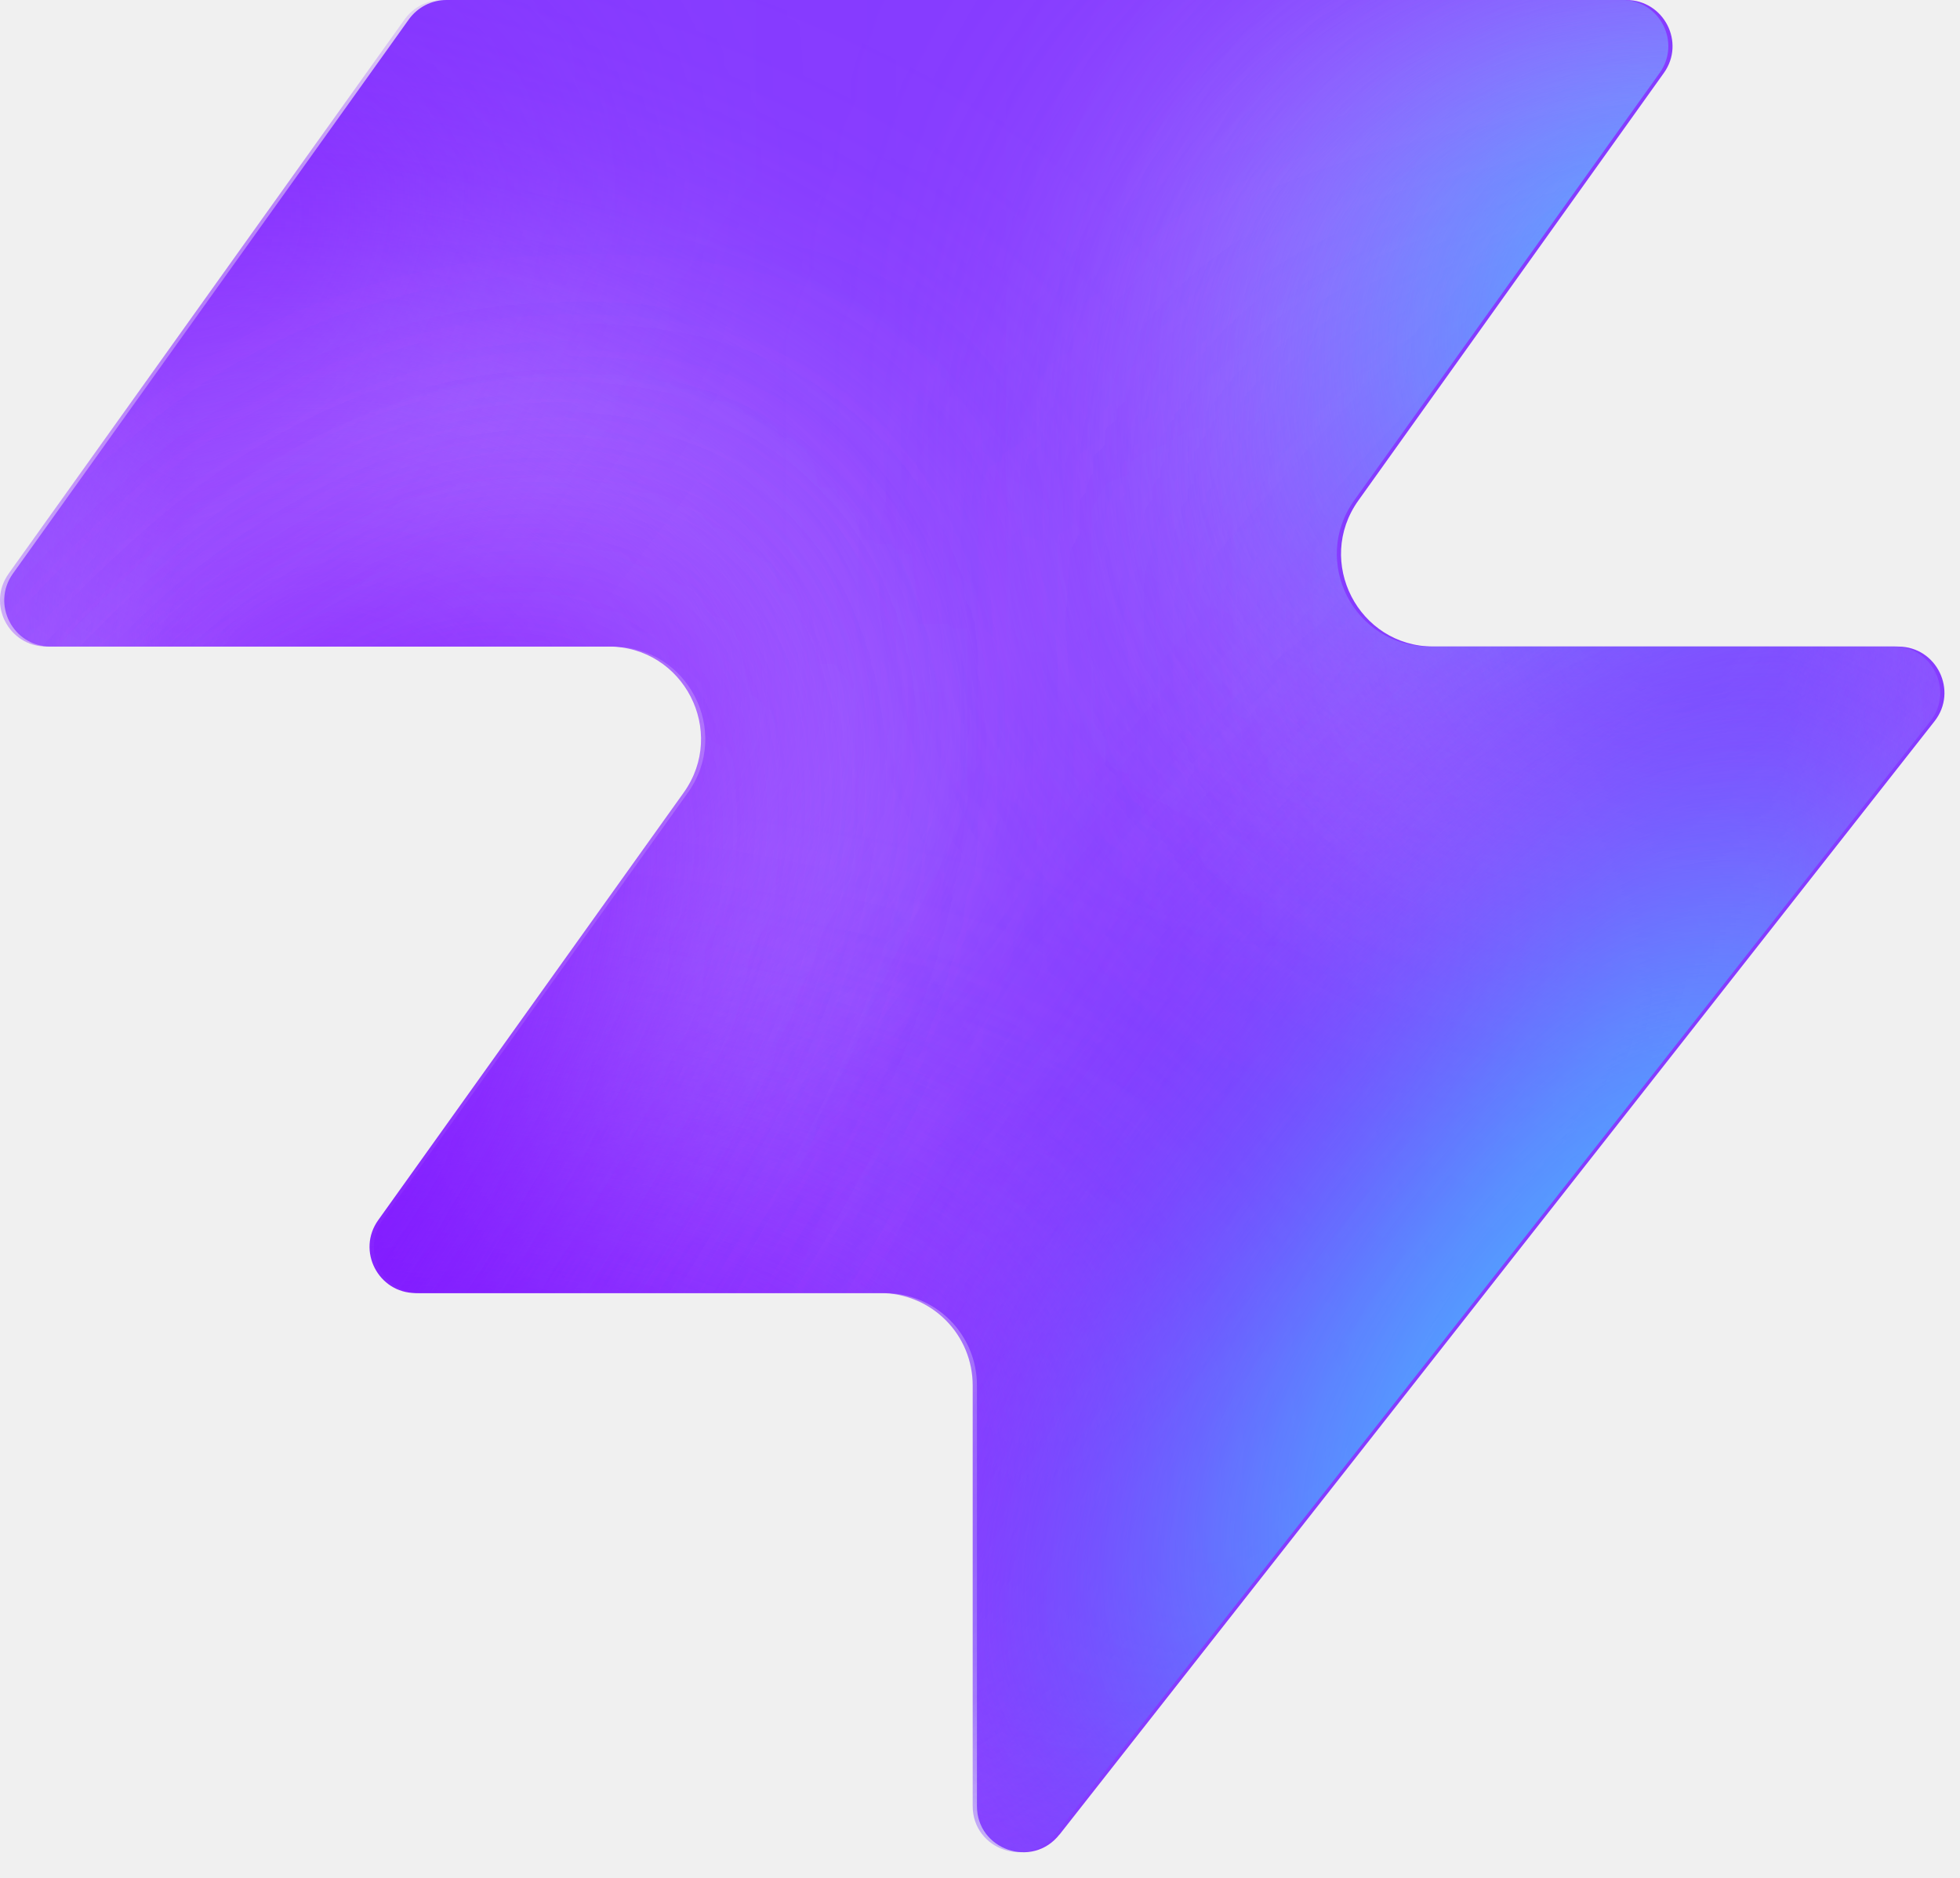
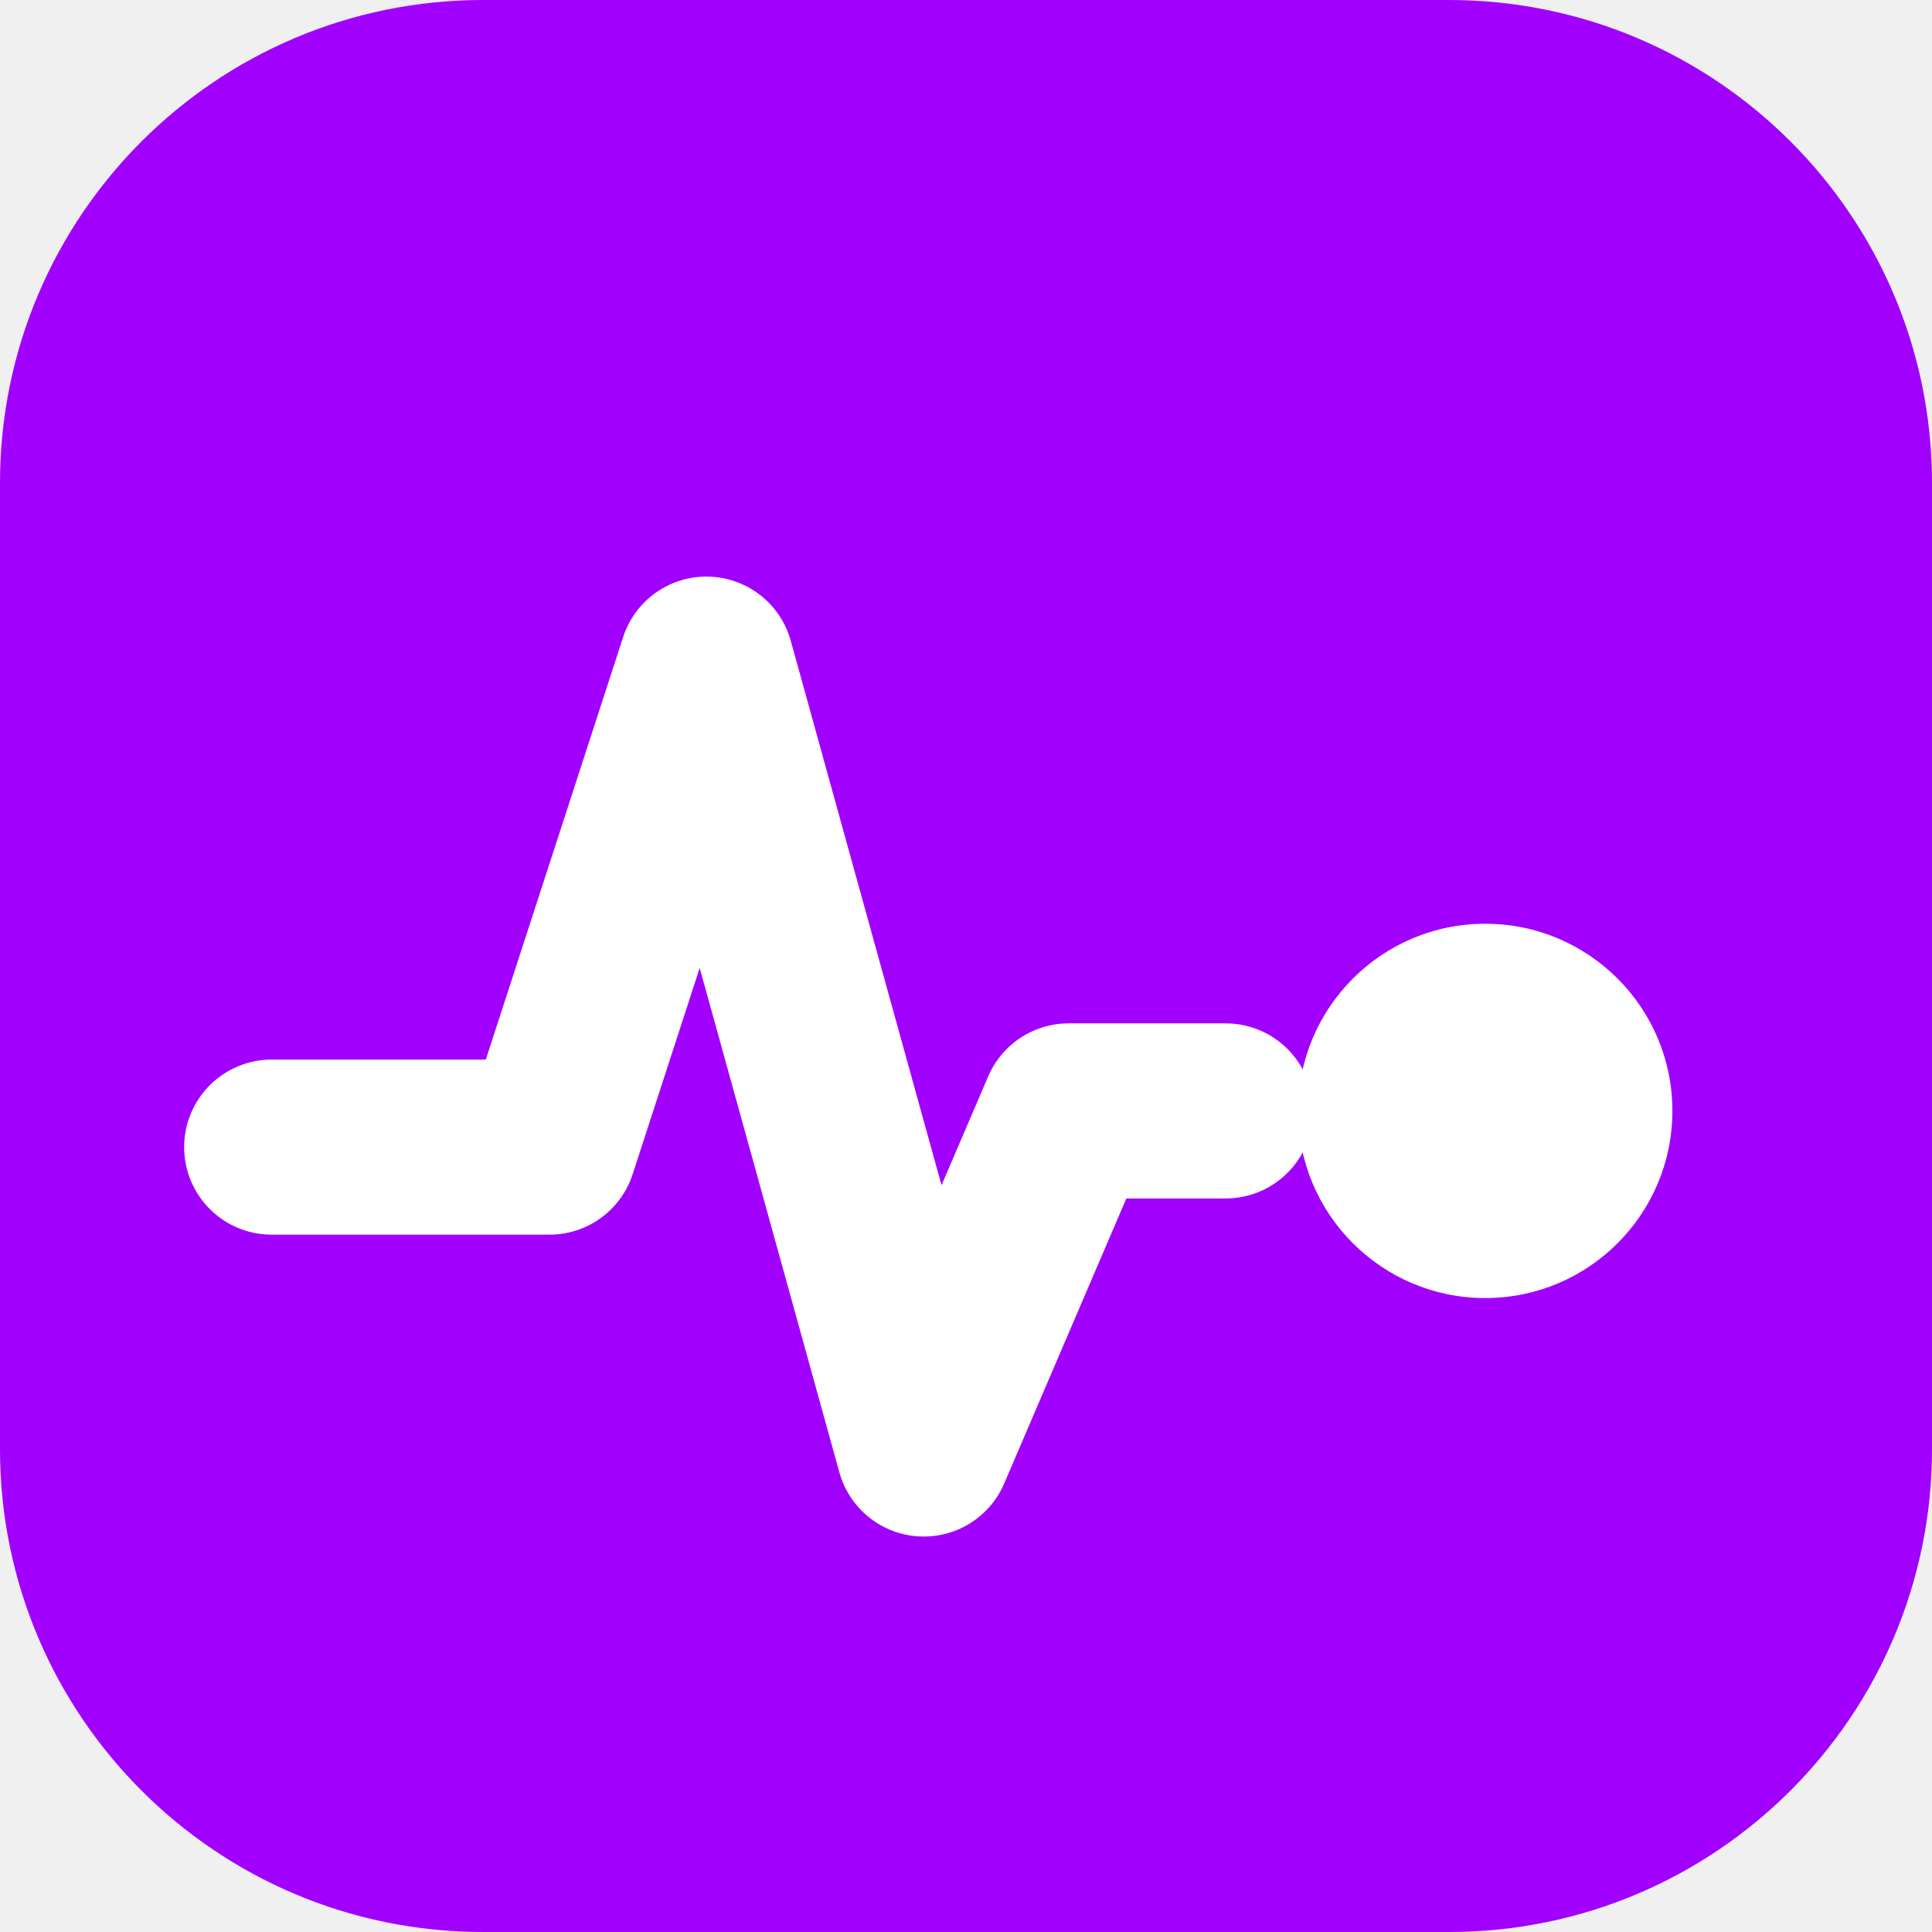
- <svg xmlns="http://www.w3.org/2000/svg" width="48" height="46" fill="none" viewBox="0 0 48 46">
-   <path fill="#863bff" d="M25.946 44.938c-.664.845-2.021.375-2.021-.698V33.937a2.26 2.26 0 0 0-2.262-2.262H10.287c-.92 0-1.456-1.04-.92-1.788l7.48-10.471c1.07-1.497 0-3.578-1.842-3.578H1.237c-.92 0-1.456-1.04-.92-1.788L10.013.474c.214-.297.556-.474.92-.474h28.894c.92 0 1.456 1.04.92 1.788l-7.48 10.471c-1.07 1.498 0 3.579 1.842 3.579h11.377c.943 0 1.473 1.088.89 1.83L25.947 44.94z" style="fill:#863bff;fill:color(display-p3 .525 .23 1);fill-opacity:1" />
-   <mask id="a" width="48" height="46" x="0" y="0" maskUnits="userSpaceOnUse" style="mask-type:alpha">
-     <path fill="#000" d="M25.842 44.938c-.664.844-2.021.375-2.021-.698V33.937a2.26 2.26 0 0 0-2.262-2.262H10.183c-.92 0-1.456-1.04-.92-1.788l7.48-10.471c1.07-1.498 0-3.579-1.842-3.579H1.133c-.92 0-1.456-1.04-.92-1.787L9.91.473c.214-.297.556-.474.92-.474h28.894c.92 0 1.456 1.04.92 1.788l-7.48 10.471c-1.07 1.498 0 3.578 1.842 3.578h11.377c.943 0 1.473 1.088.89 1.832L25.843 44.94z" style="fill:#000;fill-opacity:1" />
-   </mask>
-   <g mask="url(#a)">
-     <g filter="url(#b)">
-       <ellipse cx="5.508" cy="14.704" fill="#ede6ff" rx="5.508" ry="14.704" style="fill:#ede6ff;fill:color(display-p3 .927 .903 1);fill-opacity:1" transform="matrix(.00324 1 1 -.00324 -4.47 31.516)" />
-     </g>
-     <g filter="url(#c)">
-       <ellipse cx="10.399" cy="29.851" fill="#ede6ff" rx="10.399" ry="29.851" style="fill:#ede6ff;fill:color(display-p3 .927 .903 1);fill-opacity:1" transform="matrix(.00324 1 1 -.00324 -39.328 7.883)" />
-     </g>
-     <g filter="url(#d)">
-       <ellipse cx="5.508" cy="30.487" fill="#7e14ff" rx="5.508" ry="30.487" style="fill:#7e14ff;fill:color(display-p3 .492 .077 1);fill-opacity:1" transform="rotate(89.814 -25.913 -14.639)scale(1 -1)" />
-     </g>
-     <g filter="url(#e)">
-       <ellipse cx="5.508" cy="30.599" fill="#7e14ff" rx="5.508" ry="30.599" style="fill:#7e14ff;fill:color(display-p3 .492 .077 1);fill-opacity:1" transform="rotate(89.814 -32.644 -3.334)scale(1 -1)" />
-     </g>
-     <g filter="url(#f)">
-       <ellipse cx="5.508" cy="30.599" fill="#7e14ff" rx="5.508" ry="30.599" style="fill:#7e14ff;fill:color(display-p3 .492 .077 1);fill-opacity:1" transform="matrix(.00324 1 1 -.00324 -34.34 30.47)" />
-     </g>
-     <g filter="url(#g)">
-       <ellipse cx="14.072" cy="22.078" fill="#ede6ff" rx="14.072" ry="22.078" style="fill:#ede6ff;fill:color(display-p3 .927 .903 1);fill-opacity:1" transform="rotate(93.35 24.506 48.493)scale(-1 1)" />
-     </g>
-     <g filter="url(#h)">
-       <ellipse cx="3.47" cy="21.501" fill="#7e14ff" rx="3.47" ry="21.501" style="fill:#7e14ff;fill:color(display-p3 .492 .077 1);fill-opacity:1" transform="rotate(89.009 28.708 47.59)scale(-1 1)" />
-     </g>
-     <g filter="url(#i)">
-       <ellipse cx="3.47" cy="21.501" fill="#7e14ff" rx="3.47" ry="21.501" style="fill:#7e14ff;fill:color(display-p3 .492 .077 1);fill-opacity:1" transform="rotate(89.009 28.708 47.59)scale(-1 1)" />
-     </g>
-     <g filter="url(#j)">
-       <ellipse cx=".387" cy="8.972" fill="#7e14ff" rx="4.407" ry="29.108" style="fill:#7e14ff;fill:color(display-p3 .492 .077 1);fill-opacity:1" transform="rotate(39.51 .387 8.972)" />
-     </g>
-     <g filter="url(#k)">
-       <ellipse cx="47.523" cy="-6.092" fill="#7e14ff" rx="4.407" ry="29.108" style="fill:#7e14ff;fill:color(display-p3 .492 .077 1);fill-opacity:1" transform="rotate(37.892 47.523 -6.092)" />
-     </g>
-     <g filter="url(#l)">
-       <ellipse cx="41.412" cy="6.333" fill="#47bfff" rx="5.971" ry="9.665" style="fill:#47bfff;fill:color(display-p3 .28 .748 1);fill-opacity:1" transform="rotate(37.892 41.412 6.333)" />
-     </g>
-     <g filter="url(#m)">
-       <ellipse cx="-1.879" cy="38.332" fill="#7e14ff" rx="4.407" ry="29.108" style="fill:#7e14ff;fill:color(display-p3 .492 .077 1);fill-opacity:1" transform="rotate(37.892 -1.88 38.332)" />
-     </g>
-     <g filter="url(#n)">
-       <ellipse cx="-1.879" cy="38.332" fill="#7e14ff" rx="4.407" ry="29.108" style="fill:#7e14ff;fill:color(display-p3 .492 .077 1);fill-opacity:1" transform="rotate(37.892 -1.88 38.332)" />
-     </g>
-     <g filter="url(#o)">
-       <ellipse cx="35.651" cy="29.907" fill="#7e14ff" rx="4.407" ry="29.108" style="fill:#7e14ff;fill:color(display-p3 .492 .077 1);fill-opacity:1" transform="rotate(37.892 35.651 29.907)" />
-     </g>
-     <g filter="url(#p)">
-       <ellipse cx="38.418" cy="32.4" fill="#47bfff" rx="5.971" ry="15.297" style="fill:#47bfff;fill:color(display-p3 .28 .748 1);fill-opacity:1" transform="rotate(37.892 38.418 32.4)" />
-     </g>
-   </g>
-   <defs>
-     <filter id="b" width="60.045" height="41.654" x="-19.77" y="16.149" color-interpolation-filters="sRGB" filterUnits="userSpaceOnUse">
-       <feFlood flood-opacity="0" result="BackgroundImageFix" />
-       <feBlend in="SourceGraphic" in2="BackgroundImageFix" result="shape" />
-       <feGaussianBlur result="effect1_foregroundBlur_2002_17158" stdDeviation="7.659" />
-     </filter>
-     <filter id="c" width="90.34" height="51.437" x="-54.613" y="-7.533" color-interpolation-filters="sRGB" filterUnits="userSpaceOnUse">
-       <feFlood flood-opacity="0" result="BackgroundImageFix" />
-       <feBlend in="SourceGraphic" in2="BackgroundImageFix" result="shape" />
-       <feGaussianBlur result="effect1_foregroundBlur_2002_17158" stdDeviation="7.659" />
-     </filter>
-     <filter id="d" width="79.355" height="29.4" x="-49.64" y="2.03" color-interpolation-filters="sRGB" filterUnits="userSpaceOnUse">
-       <feFlood flood-opacity="0" result="BackgroundImageFix" />
-       <feBlend in="SourceGraphic" in2="BackgroundImageFix" result="shape" />
-       <feGaussianBlur result="effect1_foregroundBlur_2002_17158" stdDeviation="4.596" />
-     </filter>
-     <filter id="e" width="79.579" height="29.4" x="-45.045" y="20.029" color-interpolation-filters="sRGB" filterUnits="userSpaceOnUse">
-       <feFlood flood-opacity="0" result="BackgroundImageFix" />
-       <feBlend in="SourceGraphic" in2="BackgroundImageFix" result="shape" />
-       <feGaussianBlur result="effect1_foregroundBlur_2002_17158" stdDeviation="4.596" />
-     </filter>
-     <filter id="f" width="79.579" height="29.4" x="-43.513" y="21.178" color-interpolation-filters="sRGB" filterUnits="userSpaceOnUse">
-       <feFlood flood-opacity="0" result="BackgroundImageFix" />
-       <feBlend in="SourceGraphic" in2="BackgroundImageFix" result="shape" />
-       <feGaussianBlur result="effect1_foregroundBlur_2002_17158" stdDeviation="4.596" />
-     </filter>
-     <filter id="g" width="74.749" height="58.852" x="15.756" y="-17.901" color-interpolation-filters="sRGB" filterUnits="userSpaceOnUse">
-       <feFlood flood-opacity="0" result="BackgroundImageFix" />
-       <feBlend in="SourceGraphic" in2="BackgroundImageFix" result="shape" />
-       <feGaussianBlur result="effect1_foregroundBlur_2002_17158" stdDeviation="7.659" />
-     </filter>
-     <filter id="h" width="61.377" height="25.362" x="23.548" y="2.284" color-interpolation-filters="sRGB" filterUnits="userSpaceOnUse">
-       <feFlood flood-opacity="0" result="BackgroundImageFix" />
-       <feBlend in="SourceGraphic" in2="BackgroundImageFix" result="shape" />
-       <feGaussianBlur result="effect1_foregroundBlur_2002_17158" stdDeviation="4.596" />
-     </filter>
-     <filter id="i" width="61.377" height="25.362" x="23.548" y="2.284" color-interpolation-filters="sRGB" filterUnits="userSpaceOnUse">
-       <feFlood flood-opacity="0" result="BackgroundImageFix" />
-       <feBlend in="SourceGraphic" in2="BackgroundImageFix" result="shape" />
-       <feGaussianBlur result="effect1_foregroundBlur_2002_17158" stdDeviation="4.596" />
-     </filter>
-     <filter id="j" width="56.045" height="63.649" x="-27.636" y="-22.853" color-interpolation-filters="sRGB" filterUnits="userSpaceOnUse">
-       <feFlood flood-opacity="0" result="BackgroundImageFix" />
-       <feBlend in="SourceGraphic" in2="BackgroundImageFix" result="shape" />
-       <feGaussianBlur result="effect1_foregroundBlur_2002_17158" stdDeviation="4.596" />
-     </filter>
-     <filter id="k" width="54.814" height="64.646" x="20.116" y="-38.415" color-interpolation-filters="sRGB" filterUnits="userSpaceOnUse">
-       <feFlood flood-opacity="0" result="BackgroundImageFix" />
-       <feBlend in="SourceGraphic" in2="BackgroundImageFix" result="shape" />
-       <feGaussianBlur result="effect1_foregroundBlur_2002_17158" stdDeviation="4.596" />
-     </filter>
-     <filter id="l" width="33.541" height="35.313" x="24.641" y="-11.323" color-interpolation-filters="sRGB" filterUnits="userSpaceOnUse">
-       <feFlood flood-opacity="0" result="BackgroundImageFix" />
-       <feBlend in="SourceGraphic" in2="BackgroundImageFix" result="shape" />
-       <feGaussianBlur result="effect1_foregroundBlur_2002_17158" stdDeviation="4.596" />
-     </filter>
-     <filter id="m" width="54.814" height="64.646" x="-29.286" y="6.009" color-interpolation-filters="sRGB" filterUnits="userSpaceOnUse">
-       <feFlood flood-opacity="0" result="BackgroundImageFix" />
-       <feBlend in="SourceGraphic" in2="BackgroundImageFix" result="shape" />
-       <feGaussianBlur result="effect1_foregroundBlur_2002_17158" stdDeviation="4.596" />
-     </filter>
-     <filter id="n" width="54.814" height="64.646" x="-29.286" y="6.009" color-interpolation-filters="sRGB" filterUnits="userSpaceOnUse">
-       <feFlood flood-opacity="0" result="BackgroundImageFix" />
-       <feBlend in="SourceGraphic" in2="BackgroundImageFix" result="shape" />
-       <feGaussianBlur result="effect1_foregroundBlur_2002_17158" stdDeviation="4.596" />
-     </filter>
-     <filter id="o" width="54.814" height="64.646" x="8.244" y="-2.416" color-interpolation-filters="sRGB" filterUnits="userSpaceOnUse">
-       <feFlood flood-opacity="0" result="BackgroundImageFix" />
-       <feBlend in="SourceGraphic" in2="BackgroundImageFix" result="shape" />
-       <feGaussianBlur result="effect1_foregroundBlur_2002_17158" stdDeviation="4.596" />
-     </filter>
-     <filter id="p" width="39.409" height="43.623" x="18.713" y="10.588" color-interpolation-filters="sRGB" filterUnits="userSpaceOnUse">
-       <feFlood flood-opacity="0" result="BackgroundImageFix" />
-       <feBlend in="SourceGraphic" in2="BackgroundImageFix" result="shape" />
-       <feGaussianBlur result="effect1_foregroundBlur_2002_17158" stdDeviation="4.596" />
-     </filter>
-   </defs>
+ <svg xmlns="http://www.w3.org/2000/svg" viewBox="0 0 32 32" width="32" height="32">
+   <style>
+     .tile { fill: #A100FF }
+     .line { fill: none; stroke: #FFFFFF; stroke-width: 2.9;
+             stroke-linecap: round; stroke-linejoin: round }
+     .dot  { fill: #FFFFFF }
+     @media (prefers-color-scheme: dark) {
+       .tile { fill: #B95CFF }
+       .line { stroke: #1A1024 }
+       .dot  { fill: #1A1024 }
+     }
+   </style>
+   <rect width="32" height="32" rx="8" class="tile" />
+   <path d="M4.5 19h4.6l2.6-8 3.6 13 2.4-5.6h2.6" class="line" />
+   <circle cx="24.6" cy="18.4" r="3.1" class="dot" />
</svg>
